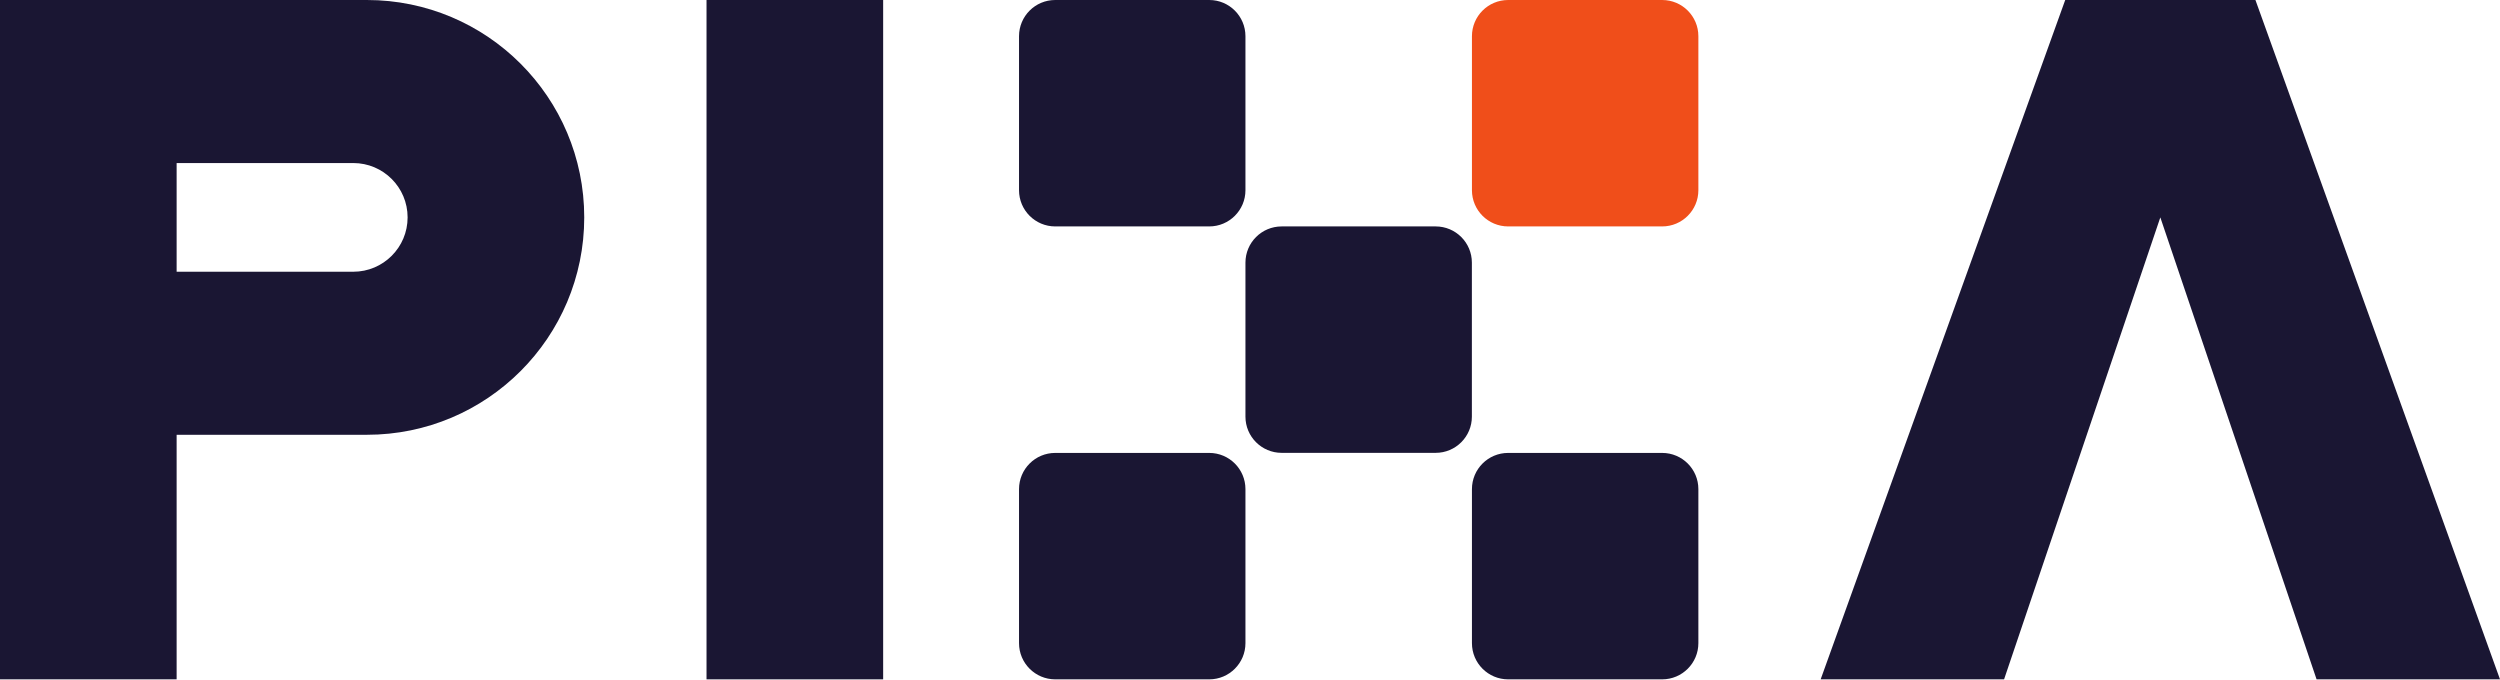
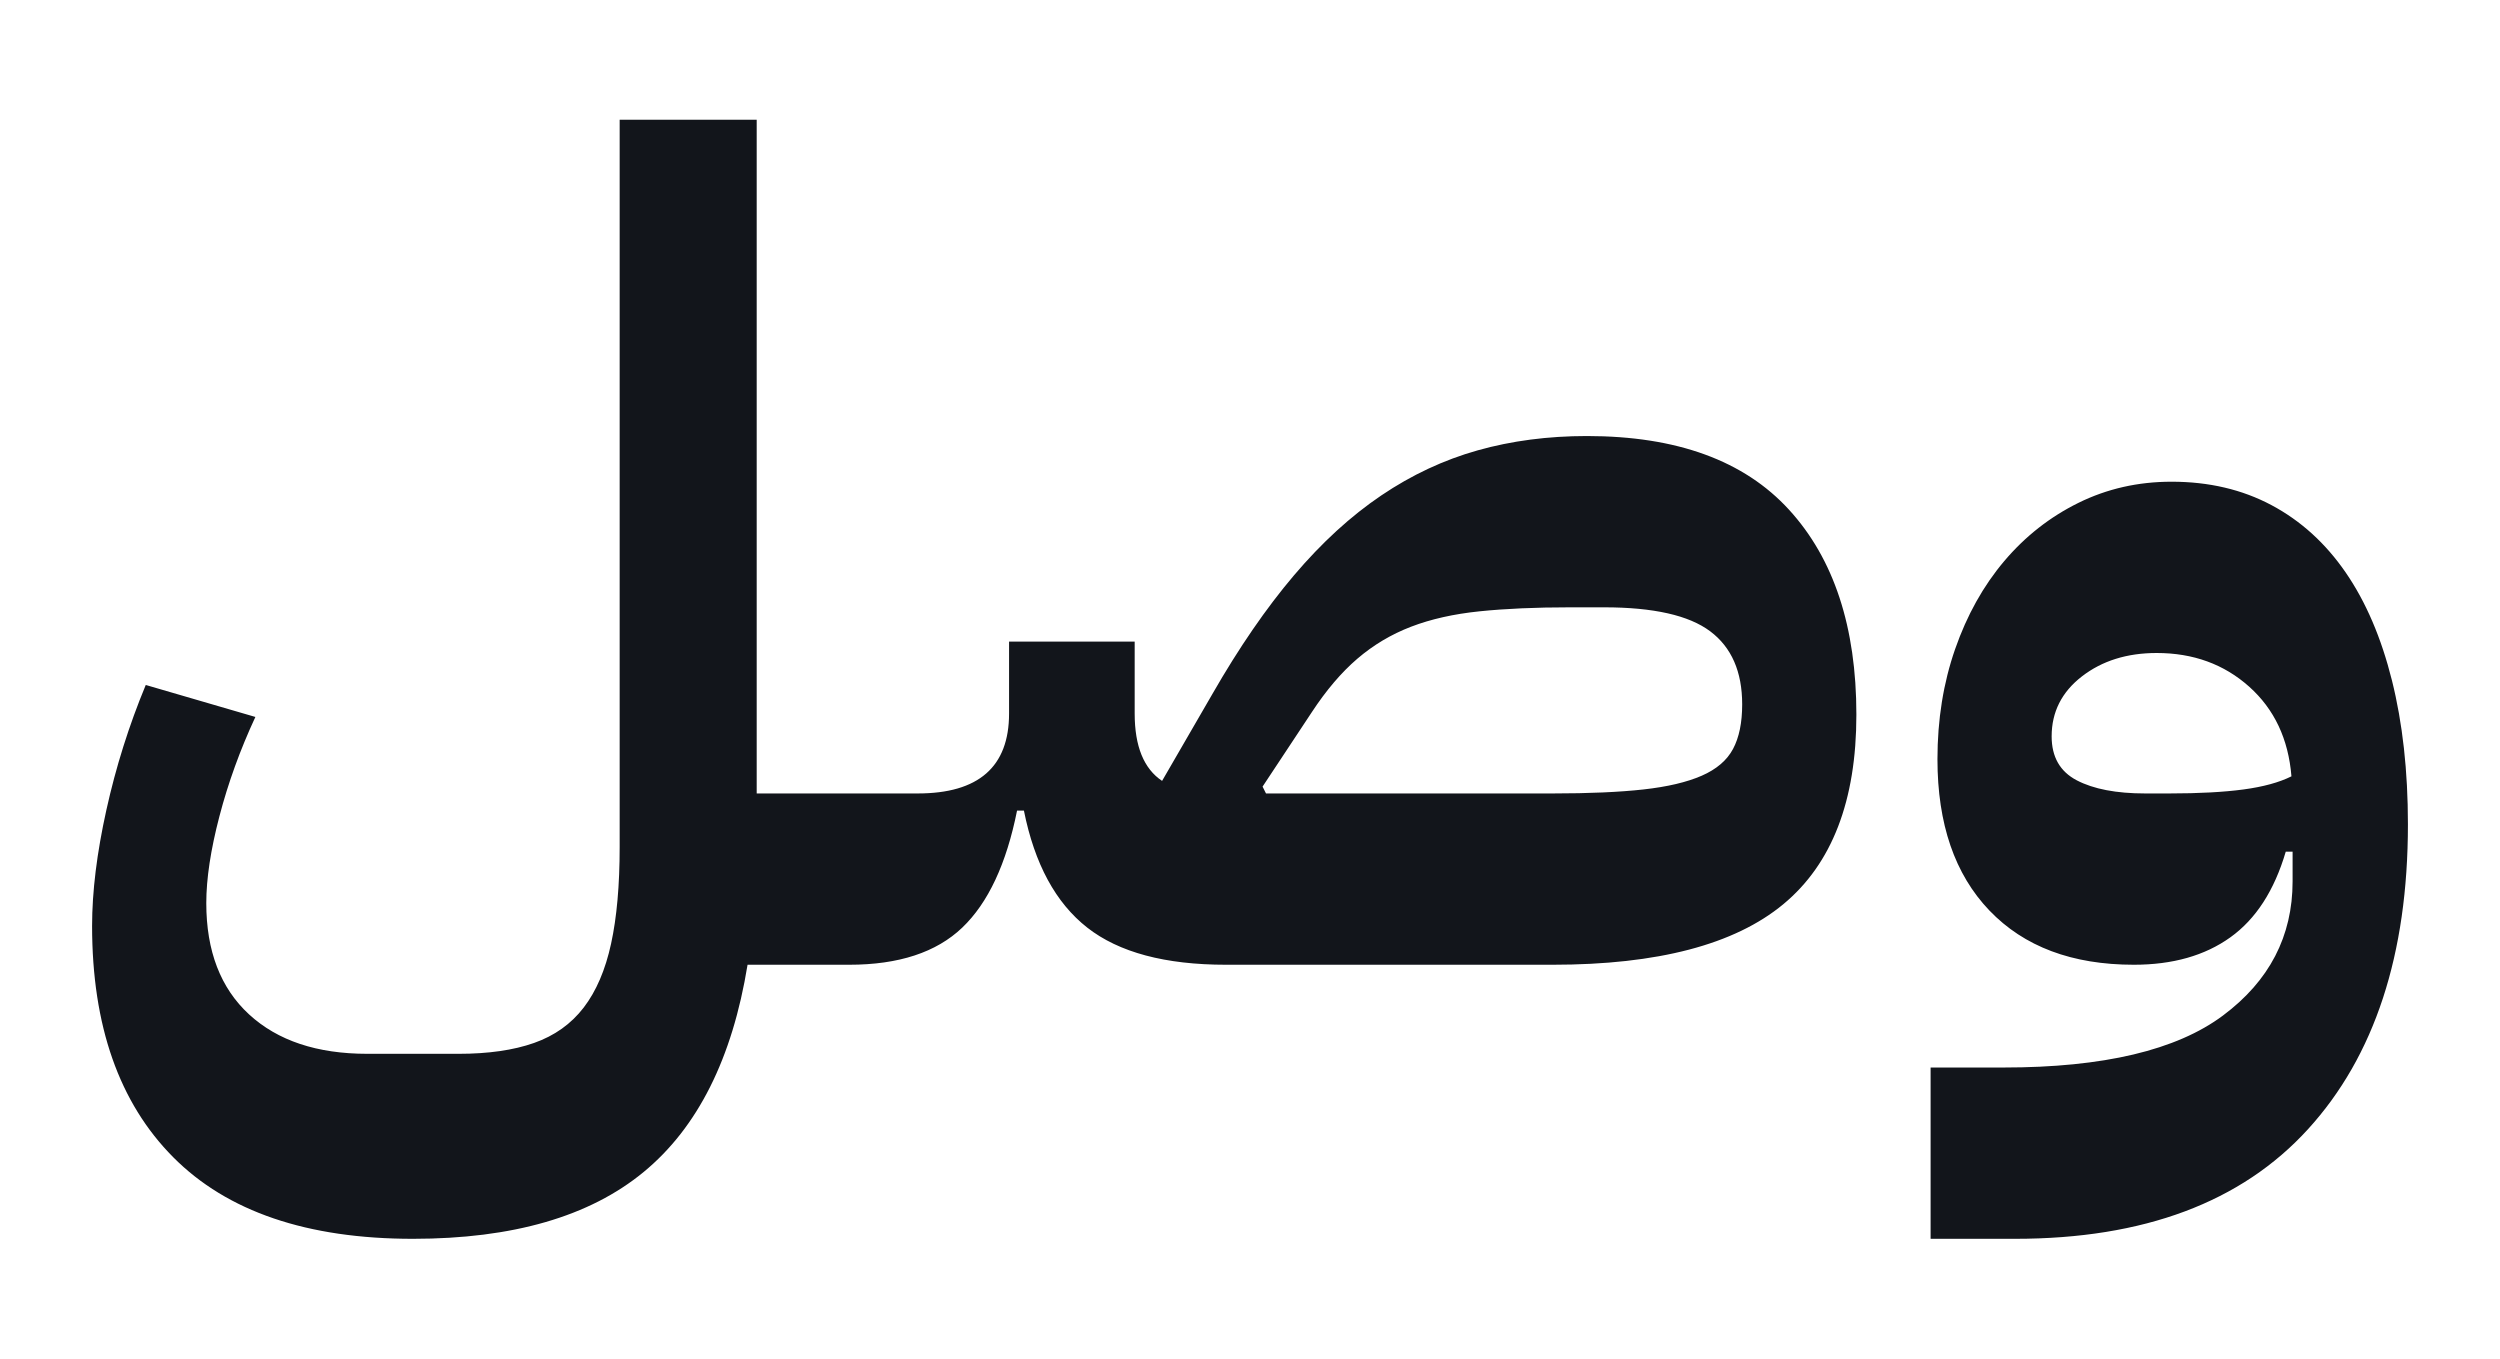
- <svg xmlns="http://www.w3.org/2000/svg" viewBox="0 0 368 100" role="img" aria-label="PIXA">
-   <path fill="#1A1633" fill-rule="evenodd" d="M0 0H54A32 32 0 0 1 54 64H26V100H0ZM26 24V40H52A8 8 0 0 0 52 24Z" />
-   <rect x="104" y="0" width="26" height="100" fill="#1A1633" />
-   <rect x="150.00" y="0.00" width="33.33" height="33.33" rx="5.33" fill="#1A1633" />
-   <rect x="216.67" y="0.00" width="33.33" height="33.33" rx="5.33" fill="#F04E1A" />
-   <rect x="183.33" y="33.33" width="33.33" height="33.33" rx="5.33" fill="#1A1633" />
-   <rect x="150.00" y="66.67" width="33.33" height="33.33" rx="5.33" fill="#1A1633" />
-   <rect x="216.67" y="66.67" width="33.33" height="33.33" rx="5.33" fill="#1A1633" />
-   <path fill="#1A1633" d="M268 100L304 0H332L368 100H341L318 32L295 100Z" />
+ <svg xmlns="http://www.w3.org/2000/svg" viewBox="0 0 542.94 295.04" width="542.94" height="295.04" role="img" aria-label="وصل">
+   <path transform="translate(11.32 209.52)" fill="#12151B" d="M78.368 59.52Q43.896 59.52 26.288 41.788Q8.68 24.056 8.68 -8.432Q8.68 -19.592 11.78 -33.604Q14.88 -47.616 20.336 -60.76L44.144 -53.816Q39.184 -43.152 36.332 -32.24Q33.48 -21.328 33.48 -13.392Q33.48 2.232 42.78 10.788Q52.08 19.344 68.448 19.344H88.288Q97.96 19.344 104.656 16.988Q111.352 14.632 115.444 9.3Q119.536 3.968 121.396 -4.588Q123.256 -13.144 123.256 -25.544V-183.52H153.016V-37.2H180.544V-7.44L173.104 0.0H151.032Q146.072 30.504 128.464 45.012Q110.856 59.52 78.368 59.52ZM235.104 -54.56Q235.104 -43.896 241.056 -39.928L251.968 -58.776Q260.648 -73.904 269.7 -84.568Q278.752 -95.232 288.672 -101.928Q298.592 -108.624 309.628 -111.724Q320.664 -114.824 333.312 -114.824Q362.576 -114.824 377.208 -98.828Q391.84 -82.832 391.84 -54.312Q391.84 -26.288 375.968 -13.144Q360.096 0.0 325.872 0.0H254.944Q235.104 0.0 224.812 -8.06Q214.52 -16.12 211.048 -33.48H209.56Q206.088 -16.12 197.656 -8.06Q189.224 0.0 173.104 0.0V-29.76L180.544 -37.2H187.984Q207.824 -37.2 207.824 -54.56V-70.184H235.104ZM325.872 -37.2Q337.776 -37.2 345.588 -38.068Q353.4 -38.936 358.236 -41.044Q363.072 -43.152 365.056 -46.872Q367.04 -50.592 367.04 -56.544Q367.04 -67.208 360.096 -72.416Q353.152 -77.624 337.032 -77.624H329.592Q318.432 -77.624 310.0 -76.756Q301.568 -75.888 295.12 -73.408Q288.672 -70.928 283.464 -66.464Q278.256 -62.0 273.544 -54.808L262.88 -38.688L263.624 -37.2ZM407.96 22.32H423.832Q456.32 22.32 471.448 11.036Q486.576 -0.248 486.576 -18.104V-24.552H485.088Q481.368 -11.904 473.06 -5.952Q464.752 0.0 452.104 0.0Q432.016 0.0 420.732 -11.78Q409.448 -23.56 409.448 -44.64Q409.448 -57.536 413.292 -68.572Q417.136 -79.608 423.956 -87.668Q430.776 -95.728 440.076 -100.316Q449.376 -104.904 460.288 -104.904Q472.44 -104.904 481.988 -99.82Q491.536 -94.736 498.108 -85.188Q504.68 -75.64 508.152 -61.752Q511.624 -47.864 511.624 -30.504Q511.624 11.904 489.924 35.712Q468.224 59.52 426.312 59.52H407.96ZM459.792 -37.2Q469.464 -37.2 475.912 -38.068Q482.36 -38.936 486.328 -40.92Q485.336 -53.072 477.152 -60.388Q468.968 -67.704 457.064 -67.704Q447.392 -67.704 440.82 -62.62Q434.248 -57.536 434.248 -49.6Q434.248 -42.904 439.704 -40.052Q445.16 -37.2 454.584 -37.2Z" />
</svg>
